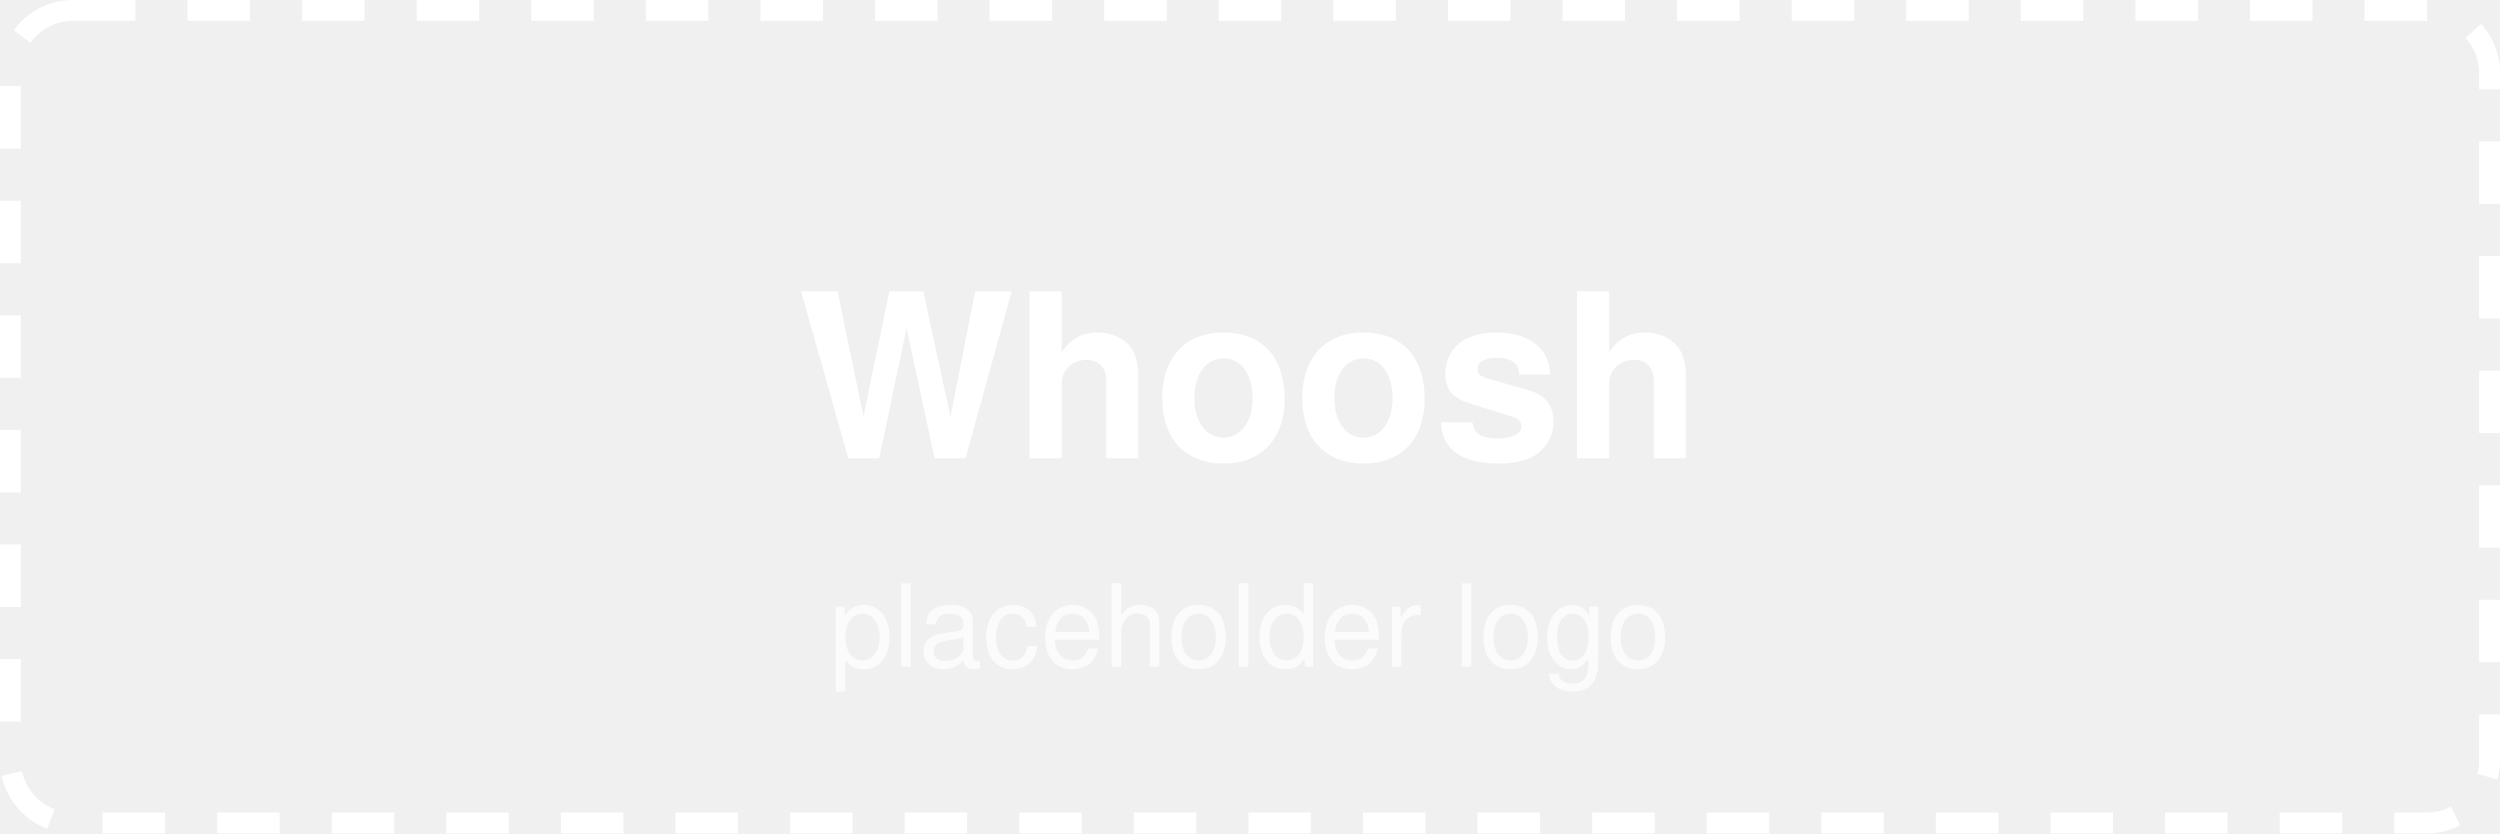
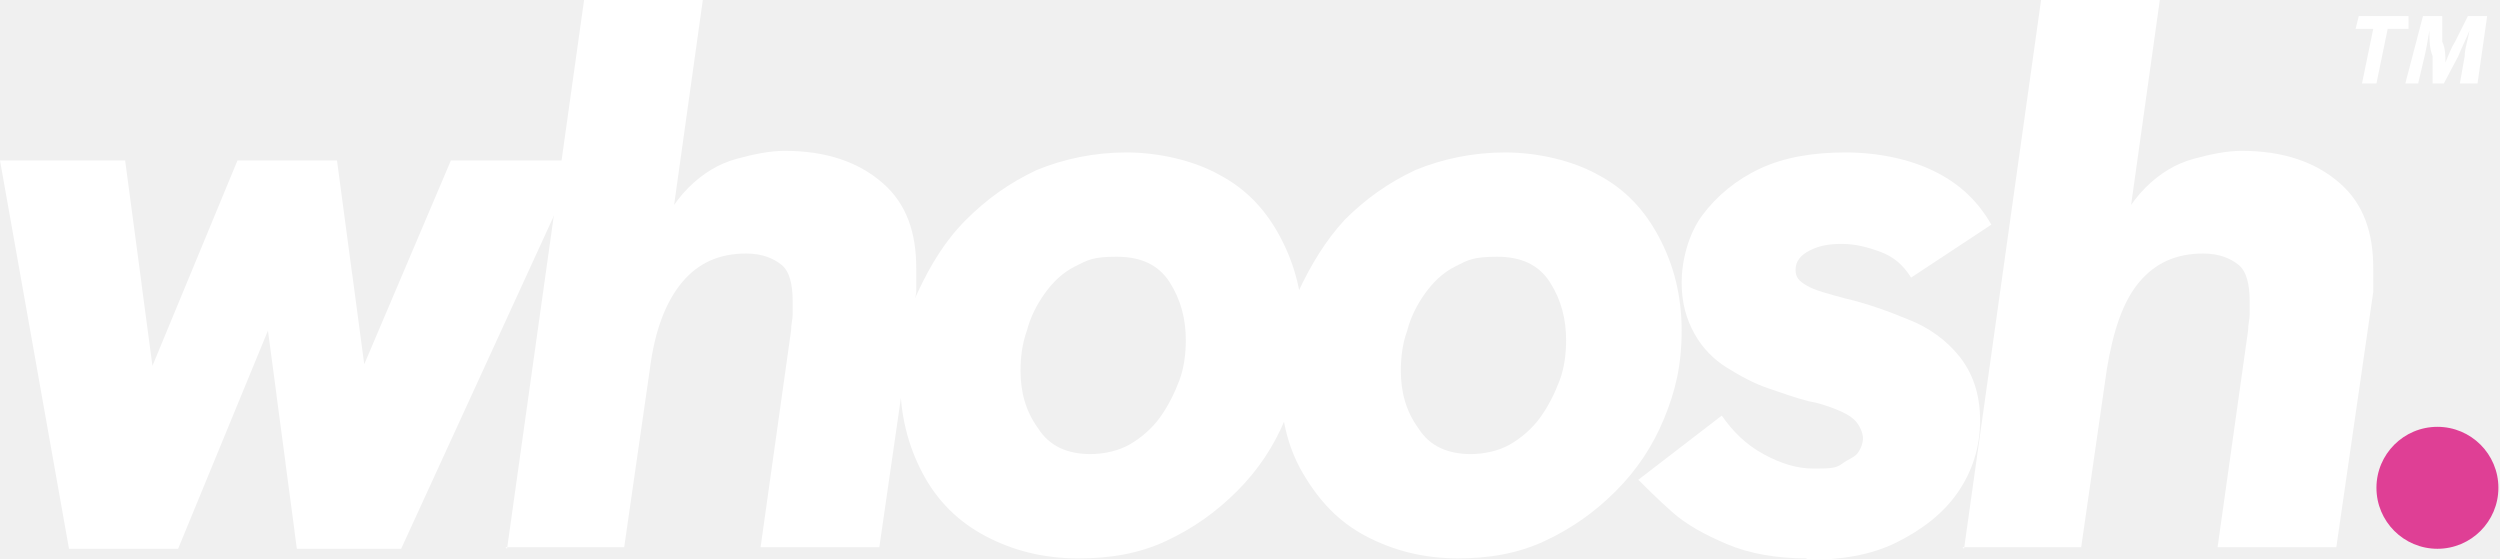
- <svg xmlns="http://www.w3.org/2000/svg" width="240" height="80" viewBox="0 0 240 80" role="img" aria-label="Whoosh (placeholder logo)">
-   <rect x="1" y="1" width="238" height="78" rx="6" fill="none" stroke="#ffffff" stroke-width="2" stroke-dasharray="6 5" />
-   <text x="120" y="44" text-anchor="middle" font-family="Helvetica, Arial, sans-serif" font-size="22" font-weight="600" fill="#ffffff">Whoosh</text>
-   <text x="120" y="64" text-anchor="middle" font-family="Helvetica, Arial, sans-serif" font-size="11" fill="#ffffff" opacity=".7">placeholder logo</text>
+ <svg xmlns="http://www.w3.org/2000/svg" role="img" aria-label="Whoosh" version="1.1" viewBox="0 0 155.8 34.8">
+   <g>
+     <g>
+       <path fill="#ffffff" d="M4.3,34.2L0,10h7.8l1.7,12.8,5.3-12.8h6.2l1.7,12.7,5.4-12.7h8l-11.1,24.2h-6.5l-1.8-13.6-5.6,13.6h-6.6,0Z" />
+       <path fill="#ffffff" d="M31.6,34.2L36.4,0h7.4l-2.2,15.7-1-.2c.6-1.6,1.4-2.9,2.3-3.8.9-.9,1.9-1.5,3-1.8,1.1-.3,2.1-.5,3-.5,2.6,0,4.6.7,6.1,2s2.1,3.1,2.1,5.3,0,.5,0,.7c0,.3,0,.5,0,.8l-2.3,15.9h-7.4l1.9-13.5c0-.4.1-.7.1-1s0-.5,0-.8c0-1.1-.2-1.9-.7-2.3s-1.2-.7-2.2-.7c-1.7,0-3,.6-4,1.8-1,1.2-1.7,3-2,5.4l-1.6,11.1h-7.4,0Z" />
+       <path fill="#ffffff" d="M67.2,34.8c-2.2,0-4.1-.5-5.8-1.4s-3-2.2-3.9-3.9-1.4-3.6-1.4-5.8.3-3.8,1.1-5.5,1.7-3.2,3-4.5c1.3-1.3,2.7-2.3,4.4-3.1,1.7-.7,3.6-1.1,5.6-1.1s4.2.5,5.8,1.4c1.7.9,2.9,2.2,3.8,3.9.9,1.7,1.4,3.6,1.4,5.8s-.4,3.8-1.1,5.5-1.7,3.2-3,4.5-2.7,2.3-4.4,3.1c-1.7.8-3.5,1.1-5.5,1.1h0ZM67.9,28.3c.9,0,1.8-.2,2.5-.6.7-.4,1.4-1,1.9-1.7s.9-1.5,1.2-2.3.4-1.7.4-2.5c0-1.3-.3-2.5-1-3.6s-1.8-1.6-3.3-1.6-1.8.2-2.6.6c-.8.4-1.4,1-1.9,1.7-.5.7-.9,1.5-1.1,2.3-.3.8-.4,1.7-.4,2.5,0,1.3.3,2.5,1.1,3.6.7,1.1,1.8,1.6,3.3,1.6h0Z" />
+       <path fill="#ffffff" d="M90.9,34.8c-2.2,0-4.1-.5-5.8-1.4-1.7-.9-2.9-2.2-3.9-3.9s-1.4-3.6-1.4-5.8.3-3.8,1.1-5.5,1.7-3.2,2.9-4.5c1.3-1.3,2.7-2.3,4.4-3.1,1.7-.7,3.6-1.1,5.6-1.1s4.2.5,5.8,1.4c1.7.9,2.9,2.2,3.8,3.9.9,1.7,1.4,3.6,1.4,5.8s-.4,3.8-1.1,5.5-1.7,3.2-3,4.5-2.7,2.3-4.4,3.1c-1.7.8-3.5,1.1-5.5,1.1h0ZM91.6,28.3c.9,0,1.8-.2,2.5-.6.7-.4,1.4-1,1.9-1.7s.9-1.5,1.2-2.3.4-1.7.4-2.5c0-1.3-.3-2.5-1-3.6s-1.8-1.6-3.3-1.6-1.8.2-2.6.6c-.8.4-1.4,1-1.9,1.7-.5.7-.9,1.5-1.1,2.3-.3.8-.4,1.7-.4,2.5,0,1.3.3,2.5,1.1,3.6.7,1.1,1.8,1.6,3.3,1.6h0Z" />
+       <path fill="#ffffff" d="M112.6,34.8c-1.9,0-3.6-.3-5-.9s-2.5-1.2-3.4-2c-.9-.8-1.6-1.5-2.1-2l5.2-4c.7,1,1.5,1.8,2.6,2.4s2.1.9,3.1.9,1.4,0,1.8-.3.8-.4,1-.7c.2-.3.3-.6.3-.9s-.2-.8-.5-1.1c-.3-.3-.7-.5-1.2-.7-.5-.2-1.1-.4-1.7-.5-.8-.2-1.6-.5-2.5-.8s-1.8-.8-2.6-1.3c-.8-.5-1.5-1.2-2-2.1-.5-.9-.8-1.9-.8-3.2s.4-3,1.3-4.2,2.1-2.2,3.6-2.9,3.3-1,5.3-1,4,.4,5.6,1.2,2.7,1.9,3.5,3.3l-5,3.3c-.5-.8-1.1-1.3-1.9-1.6s-1.6-.5-2.4-.5-1.4.1-2,.4-.9.7-.9,1.2.2.7.7,1,1.3.5,2.4.8c1.3.3,2.7.8,3.9,1.3,1.3.5,2.4,1.3,3.2,2.3.8,1,1.3,2.3,1.3,4s-.5,3.2-1.4,4.5c-.9,1.3-2.2,2.3-3.8,3.1s-3.5,1.1-5.7,1.1h0Z" />
+       <path fill="#ffffff" d="M122.4,34.2L127.2,0h7.4l-2.2,15.7-1-.2c.6-1.6,1.4-2.9,2.3-3.8.9-.9,1.9-1.5,3-1.8,1.1-.3,2.1-.5,3-.5,2.6,0,4.6.7,6.1,2s2.1,3.1,2.1,5.3,0,.5,0,.7c0,.3,0,.5,0,.8l-2.3,15.9h-7.4l1.9-13.5c0-.4.1-.7.1-1s0-.5,0-.8c0-1.1-.2-1.9-.7-2.3s-1.2-.7-2.2-.7c-1.7,0-3,.6-4,1.8-1,1.2-1.6,3-2,5.4l-1.6,11.1h-7.4Z" />
+     </g>
+     <circle fill="#df3f95" cx="151.9" cy="30.4" r="3.8" />
+   </g>
+   <g>
+     <path fill="#ffffff" d="M147.9,1.8h-1.1l.2-.8h3.1v.8h-1.3l-.7,3.4h-.9l.7-3.4Z" />
+     <path fill="#ffffff" d="M153.3,5.2l.3-1.7c0-.5.2-1,.3-1.6h0c-.2.5-.5,1.1-.7,1.6l-.9,1.7h-.7v-1.7c-.2-.5-.2-1-.2-1.6h0c-.1.6-.2,1.2-.3,1.6l-.4,1.7h-.8l1.1-4.2h1.2v1.6c.2.4.2.9.2,1.3h0c.2-.5.4-1,.6-1.3l.8-1.6h1.2l-.6,4.2h-.9Z" />
+   </g>
</svg>
